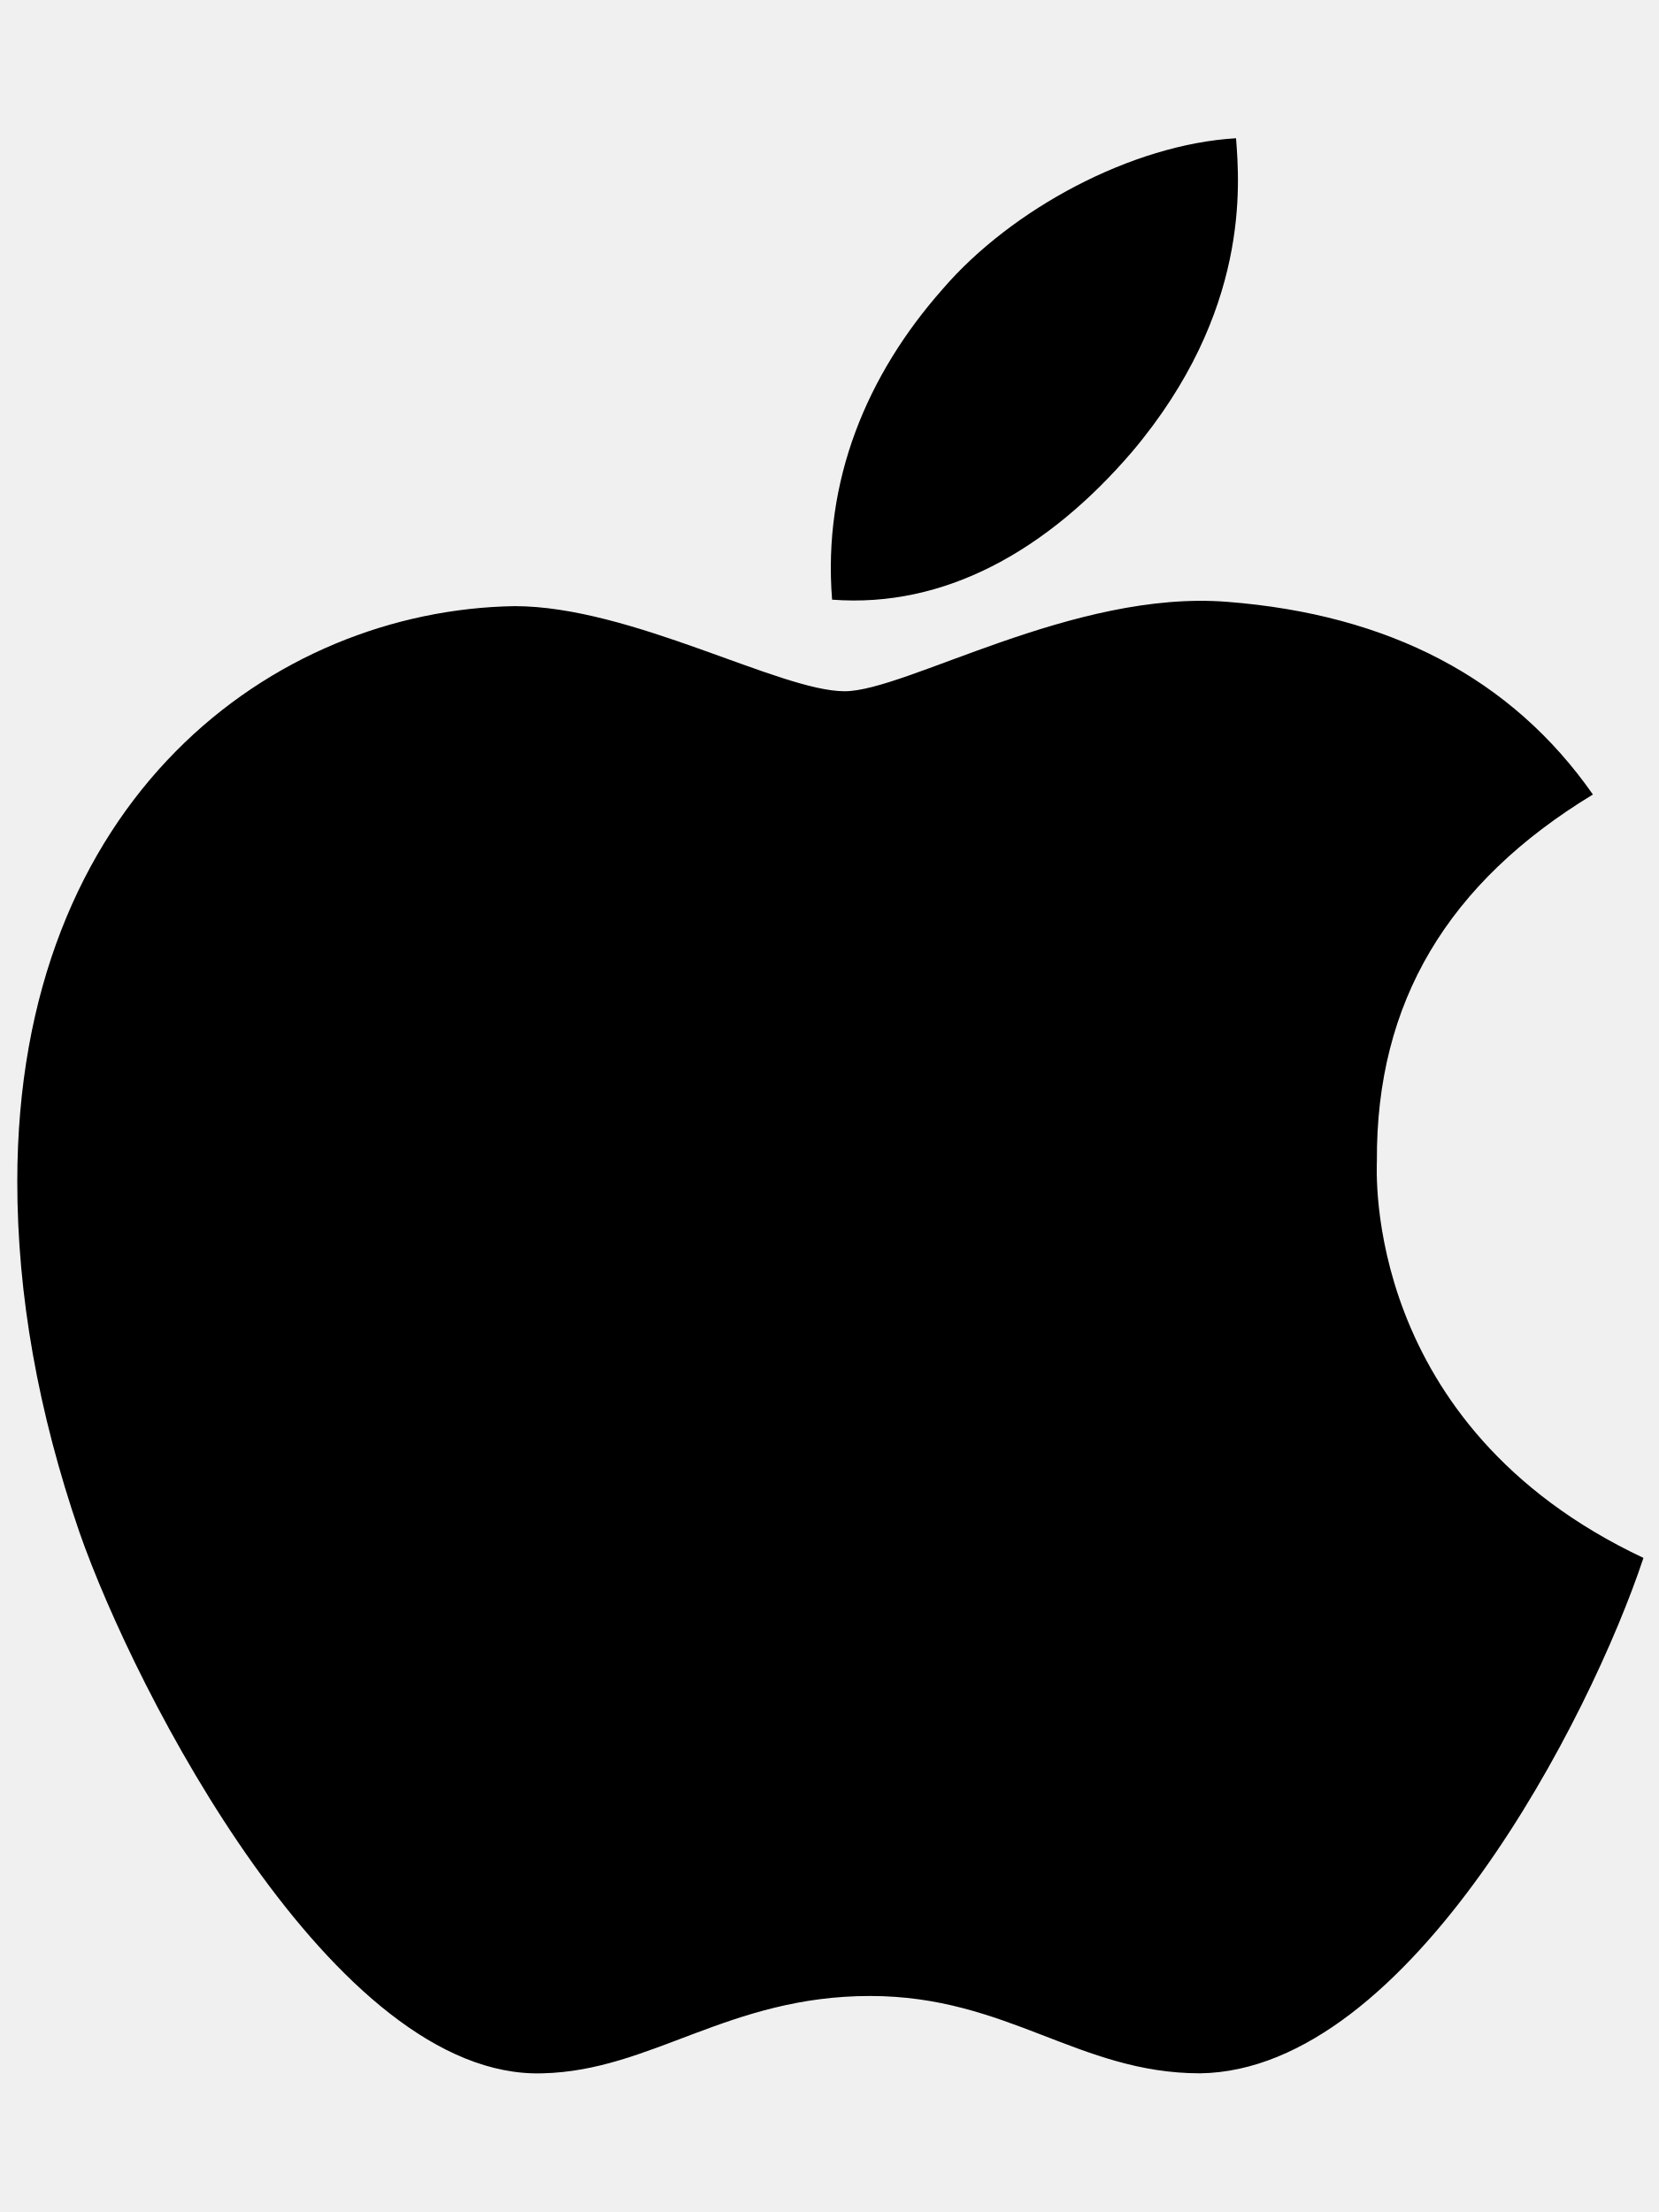
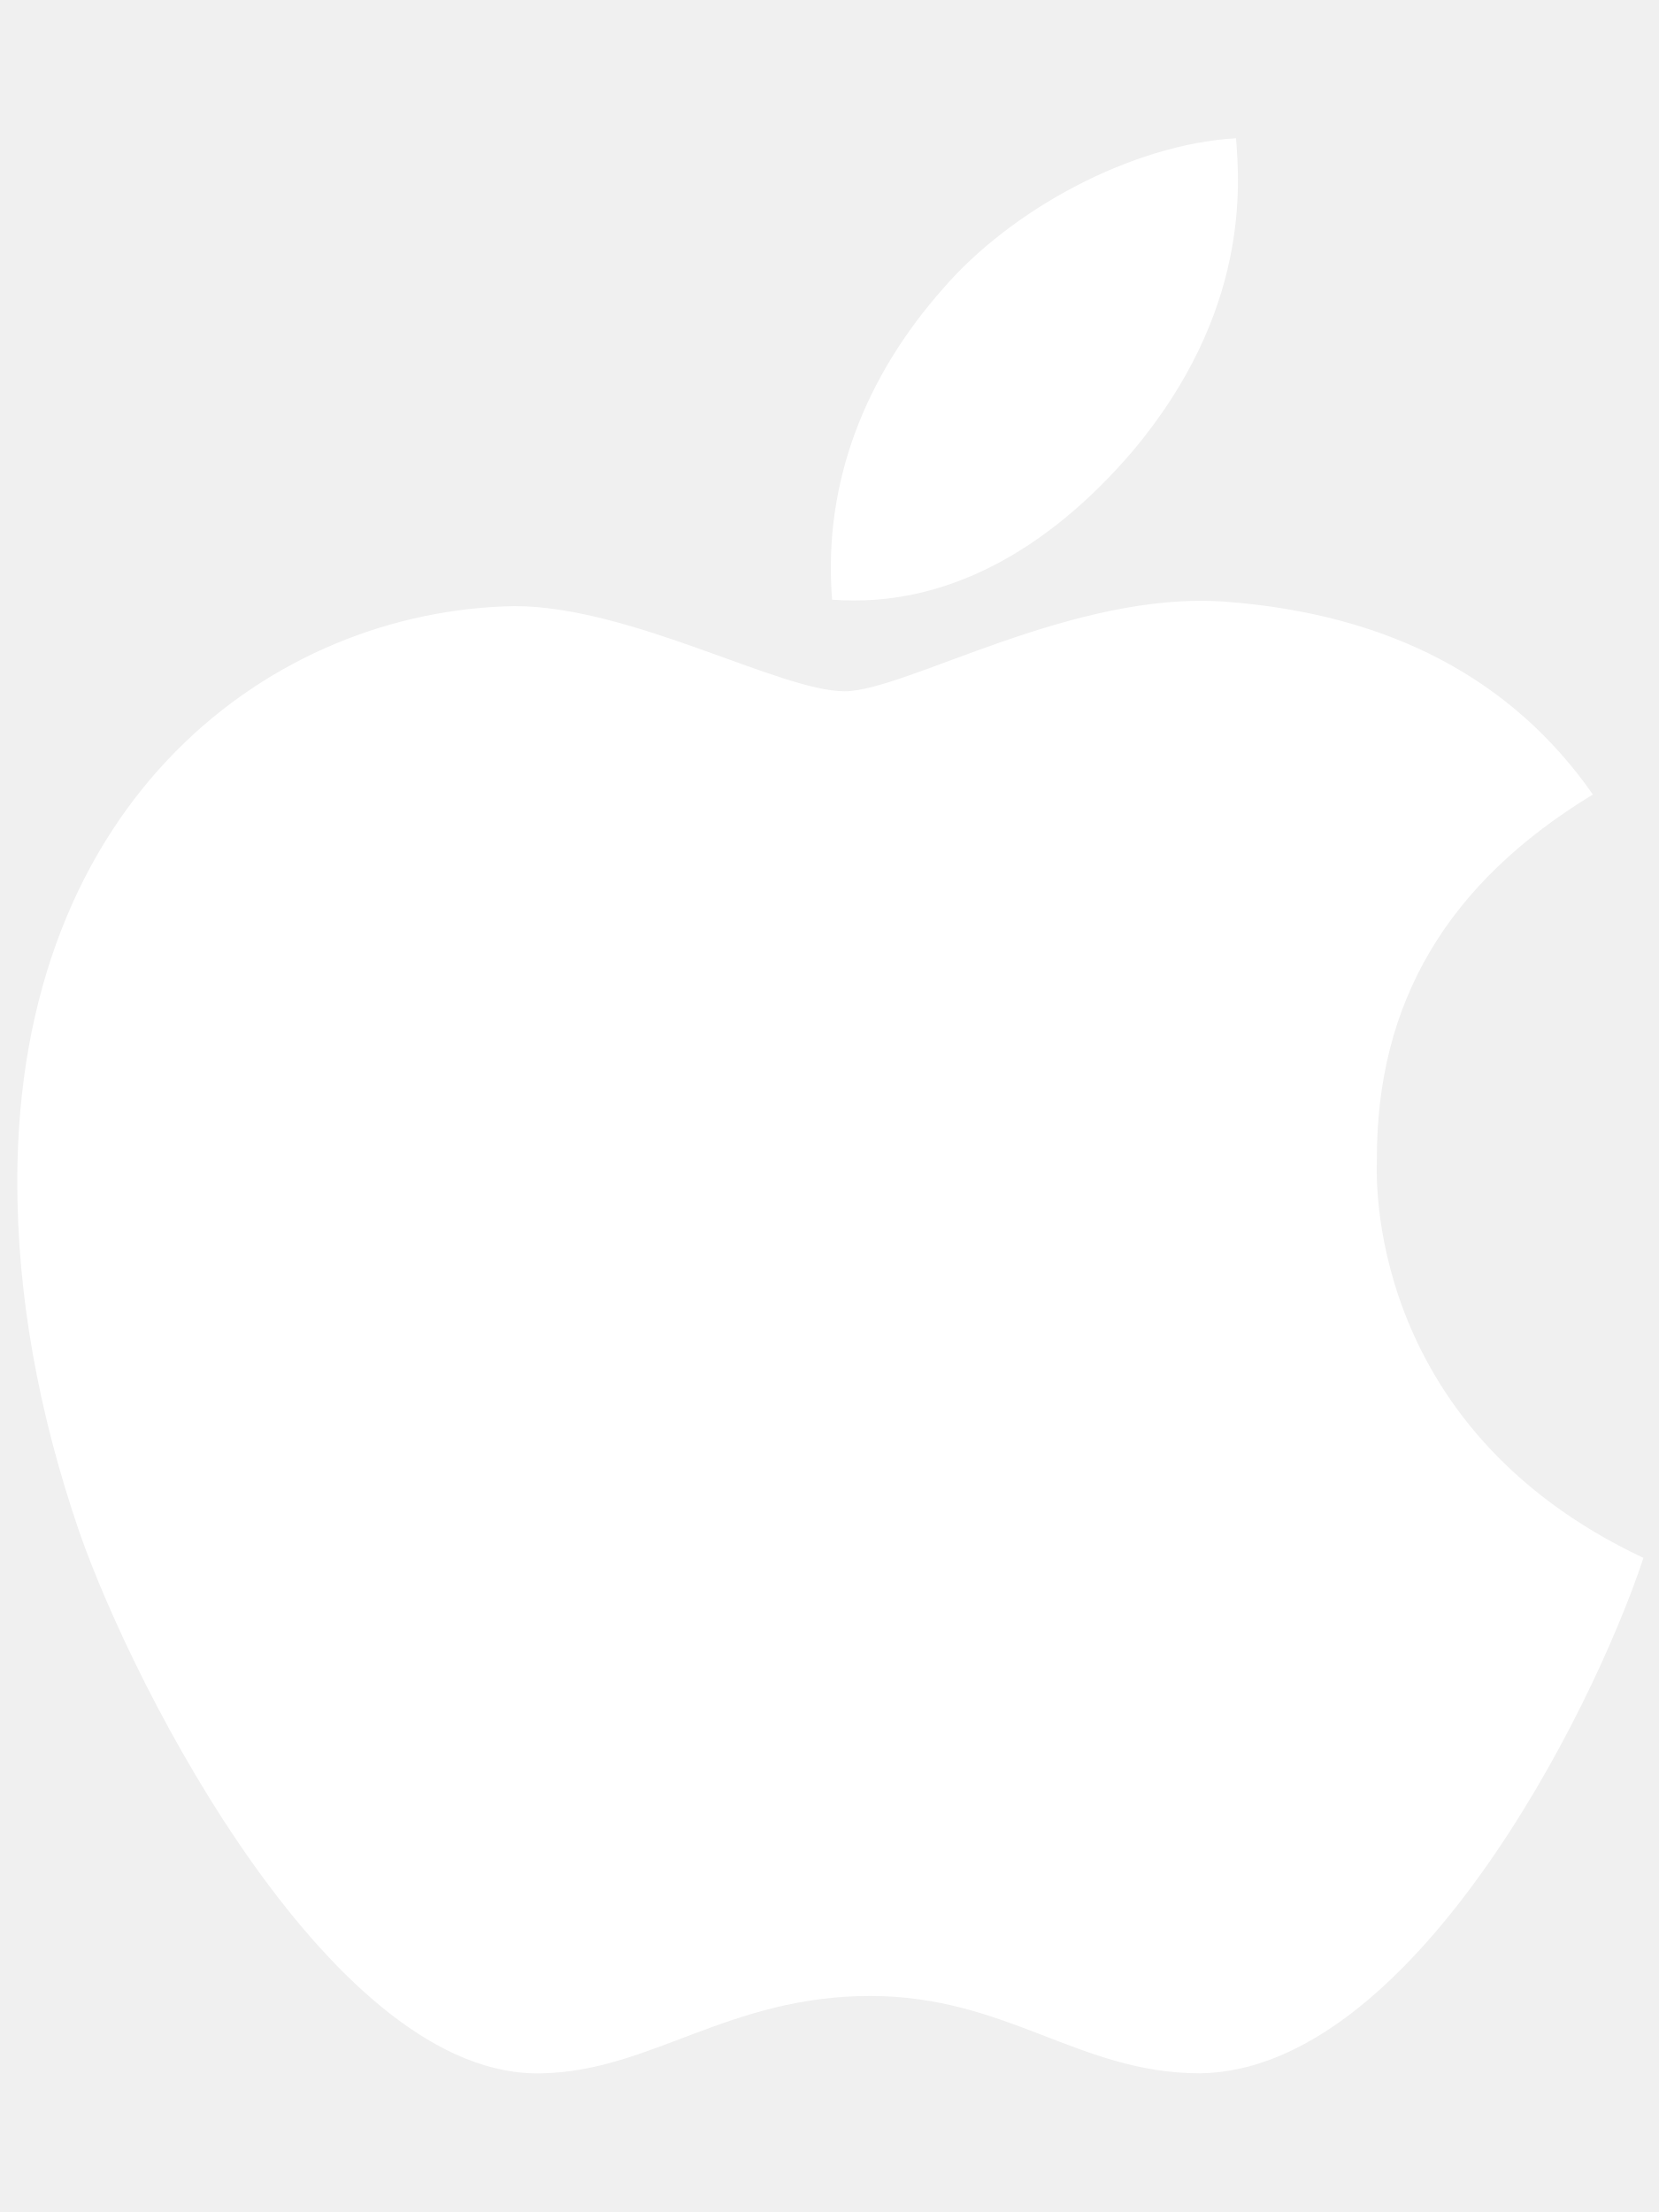
<svg xmlns="http://www.w3.org/2000/svg" aria-hidden="true" focusable="false" data-prefix="fab" data-icon="apple" class="svg-inline--fa fa-apple fa-w-12" role="img" viewBox="0 0 384 512">
-   <path fill="currentColor" d="M318.7 268.7c-.2-36.7 16.4-64.4 50-84.8-18.8-26.9-47.2-41.7-84.7-44.6-35.5-2.8-74.3 20.7-88.5 20.7-15 0-49.4-19.7-76.4-19.7C63.3 141.2 4 184.8 4 273.5q0 39.3 14.4 81.2c12.8 36.7 59 126.7 107.2 125.2 25.2-.6 43-17.9 75.8-17.9 31.8 0 48.3 17.9 76.4 17.9 48.6-.7 90.4-82.5 102.6-119.3-65.2-30.7-61.7-90-61.7-91.9zm-56.6-164.2c27.3-32.4 24.8-61.9 24-72.5-24.1 1.4-52 16.4-67.9 34.9-17.5 19.8-27.8 44.3-25.6 71.9 26.1 2 49.9-11.4 69.5-34.3z" />
+   <path fill="white" d="M318.7 268.7c-.2-36.7 16.4-64.4 50-84.8-18.8-26.9-47.2-41.7-84.7-44.6-35.5-2.8-74.3 20.7-88.5 20.7-15 0-49.4-19.7-76.4-19.7C63.3 141.2 4 184.8 4 273.5q0 39.3 14.4 81.2c12.8 36.7 59 126.7 107.2 125.2 25.2-.6 43-17.9 75.8-17.9 31.8 0 48.3 17.9 76.4 17.9 48.6-.7 90.4-82.5 102.6-119.3-65.2-30.7-61.7-90-61.7-91.9zm-56.6-164.2c27.3-32.4 24.8-61.9 24-72.5-24.1 1.4-52 16.4-67.9 34.9-17.5 19.8-27.8 44.3-25.6 71.9 26.1 2 49.9-11.4 69.5-34.3z" />
</svg>
